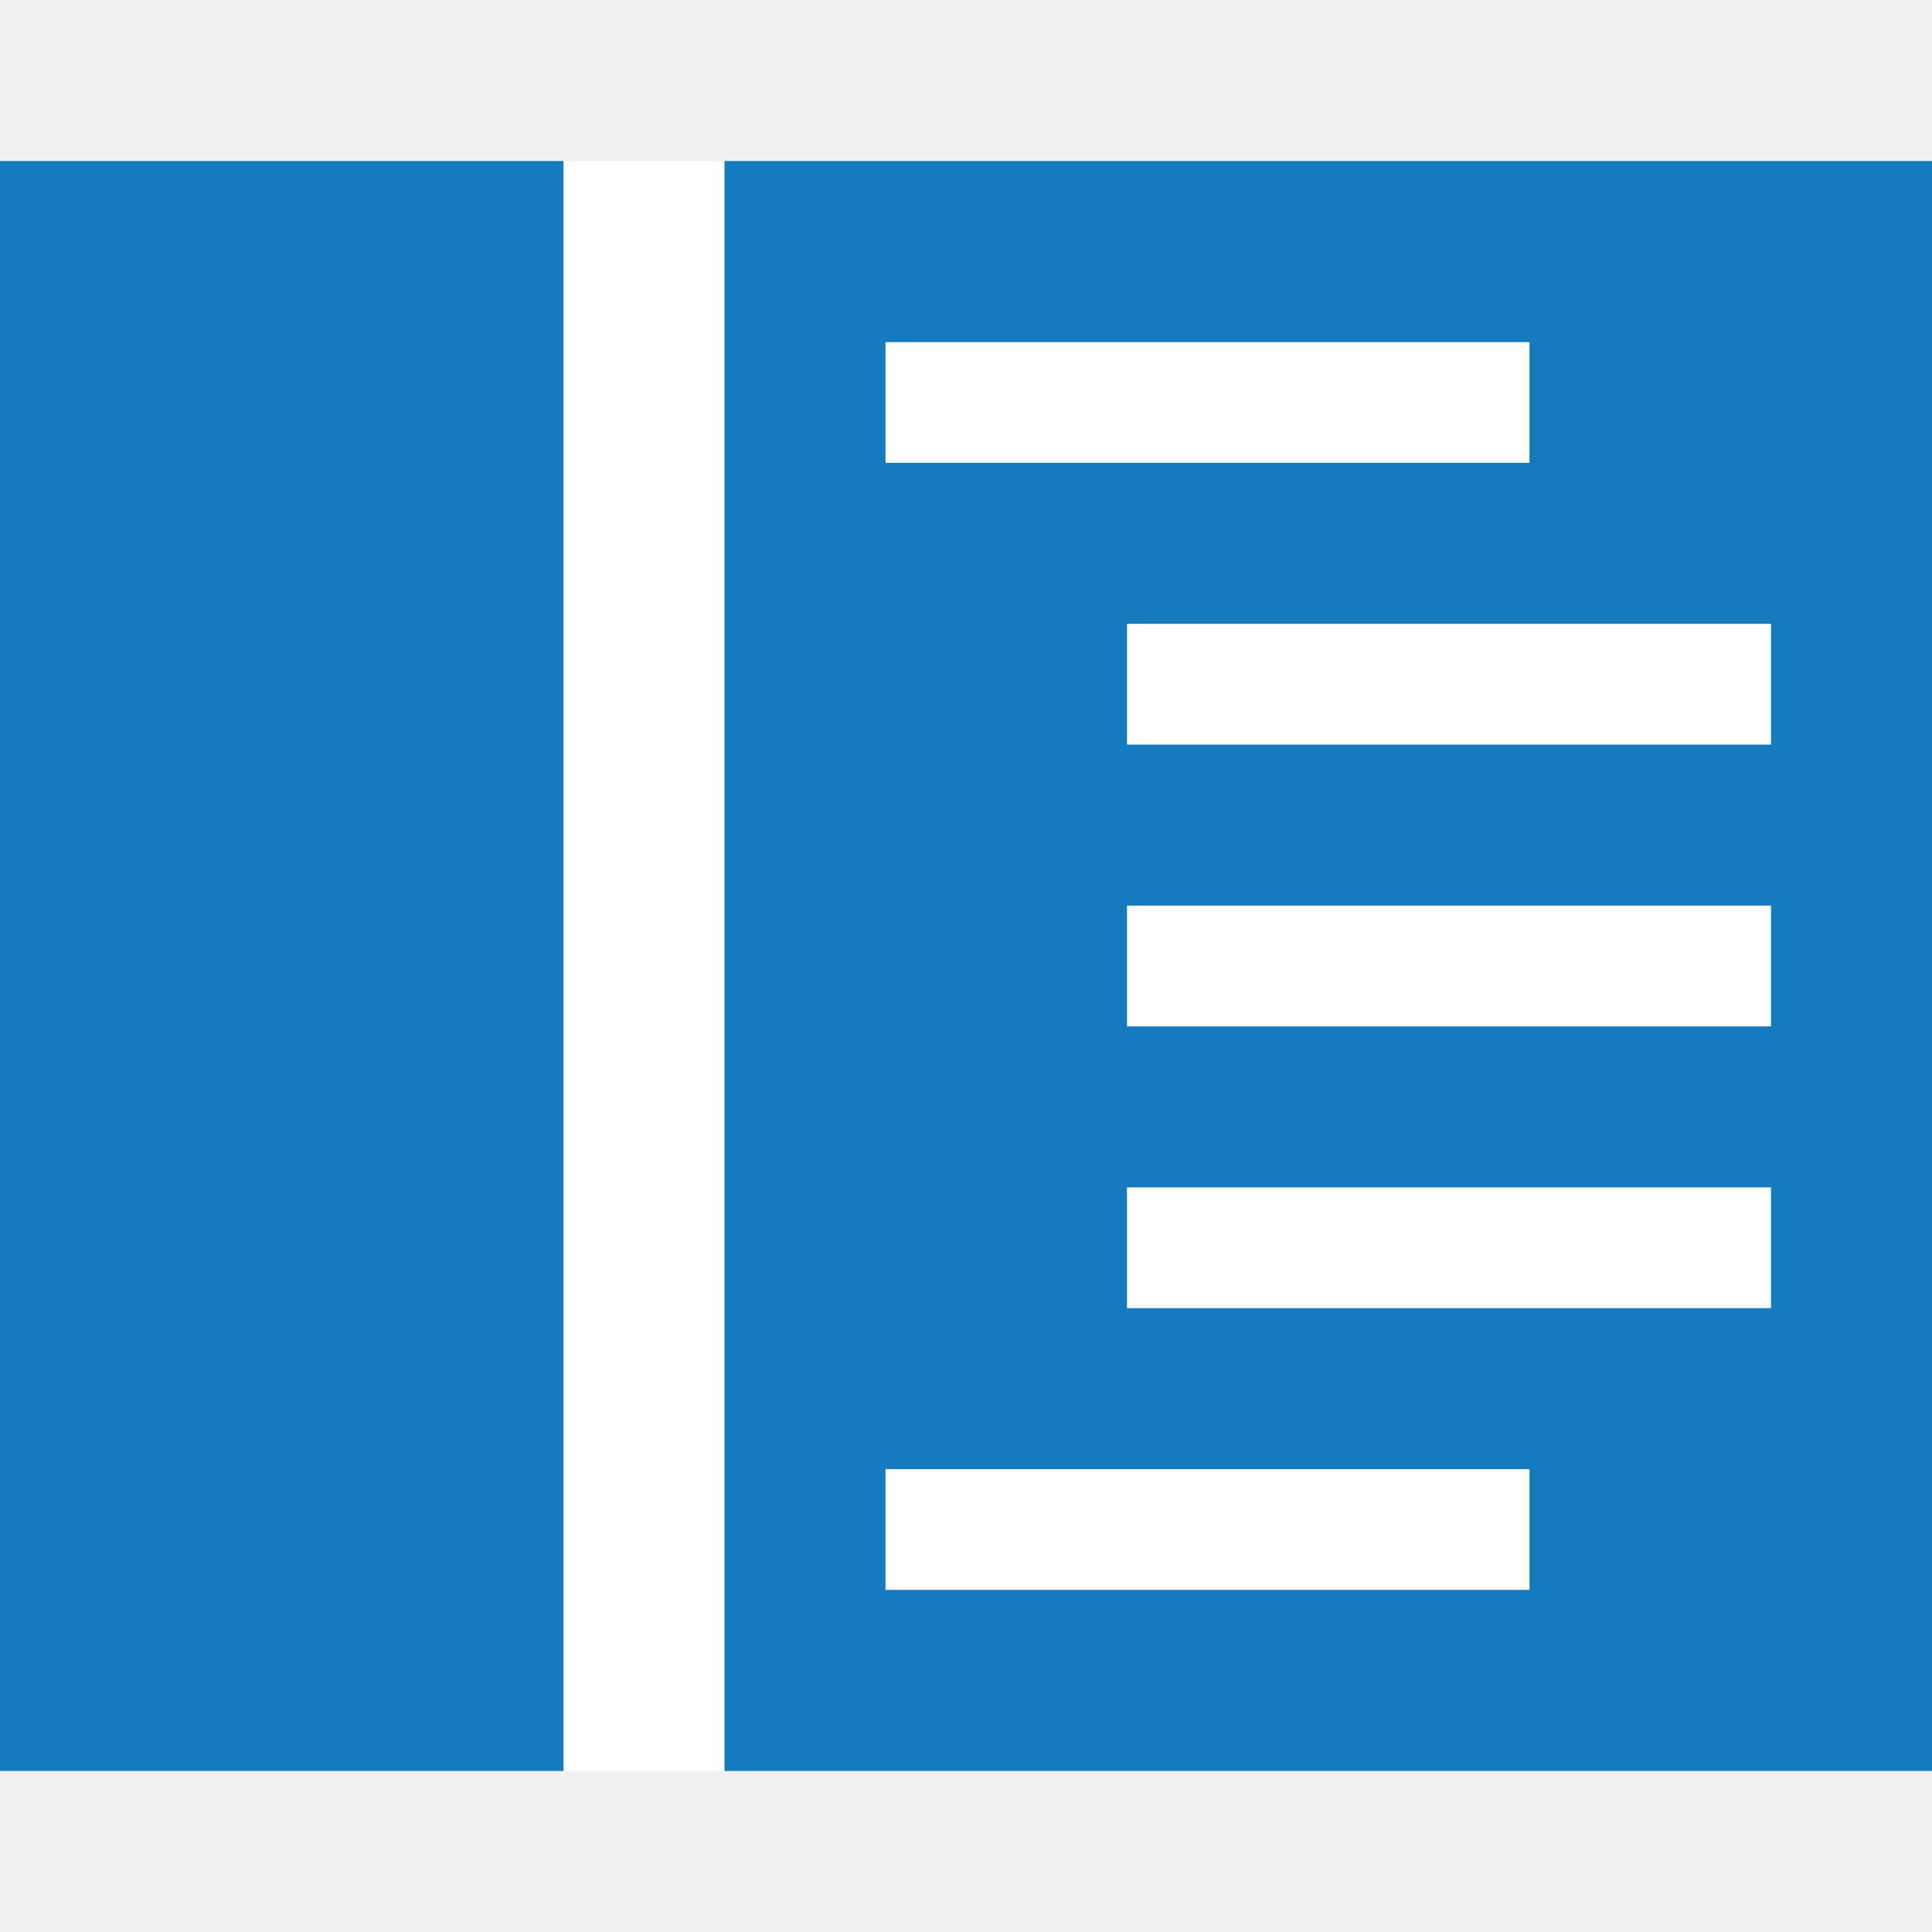
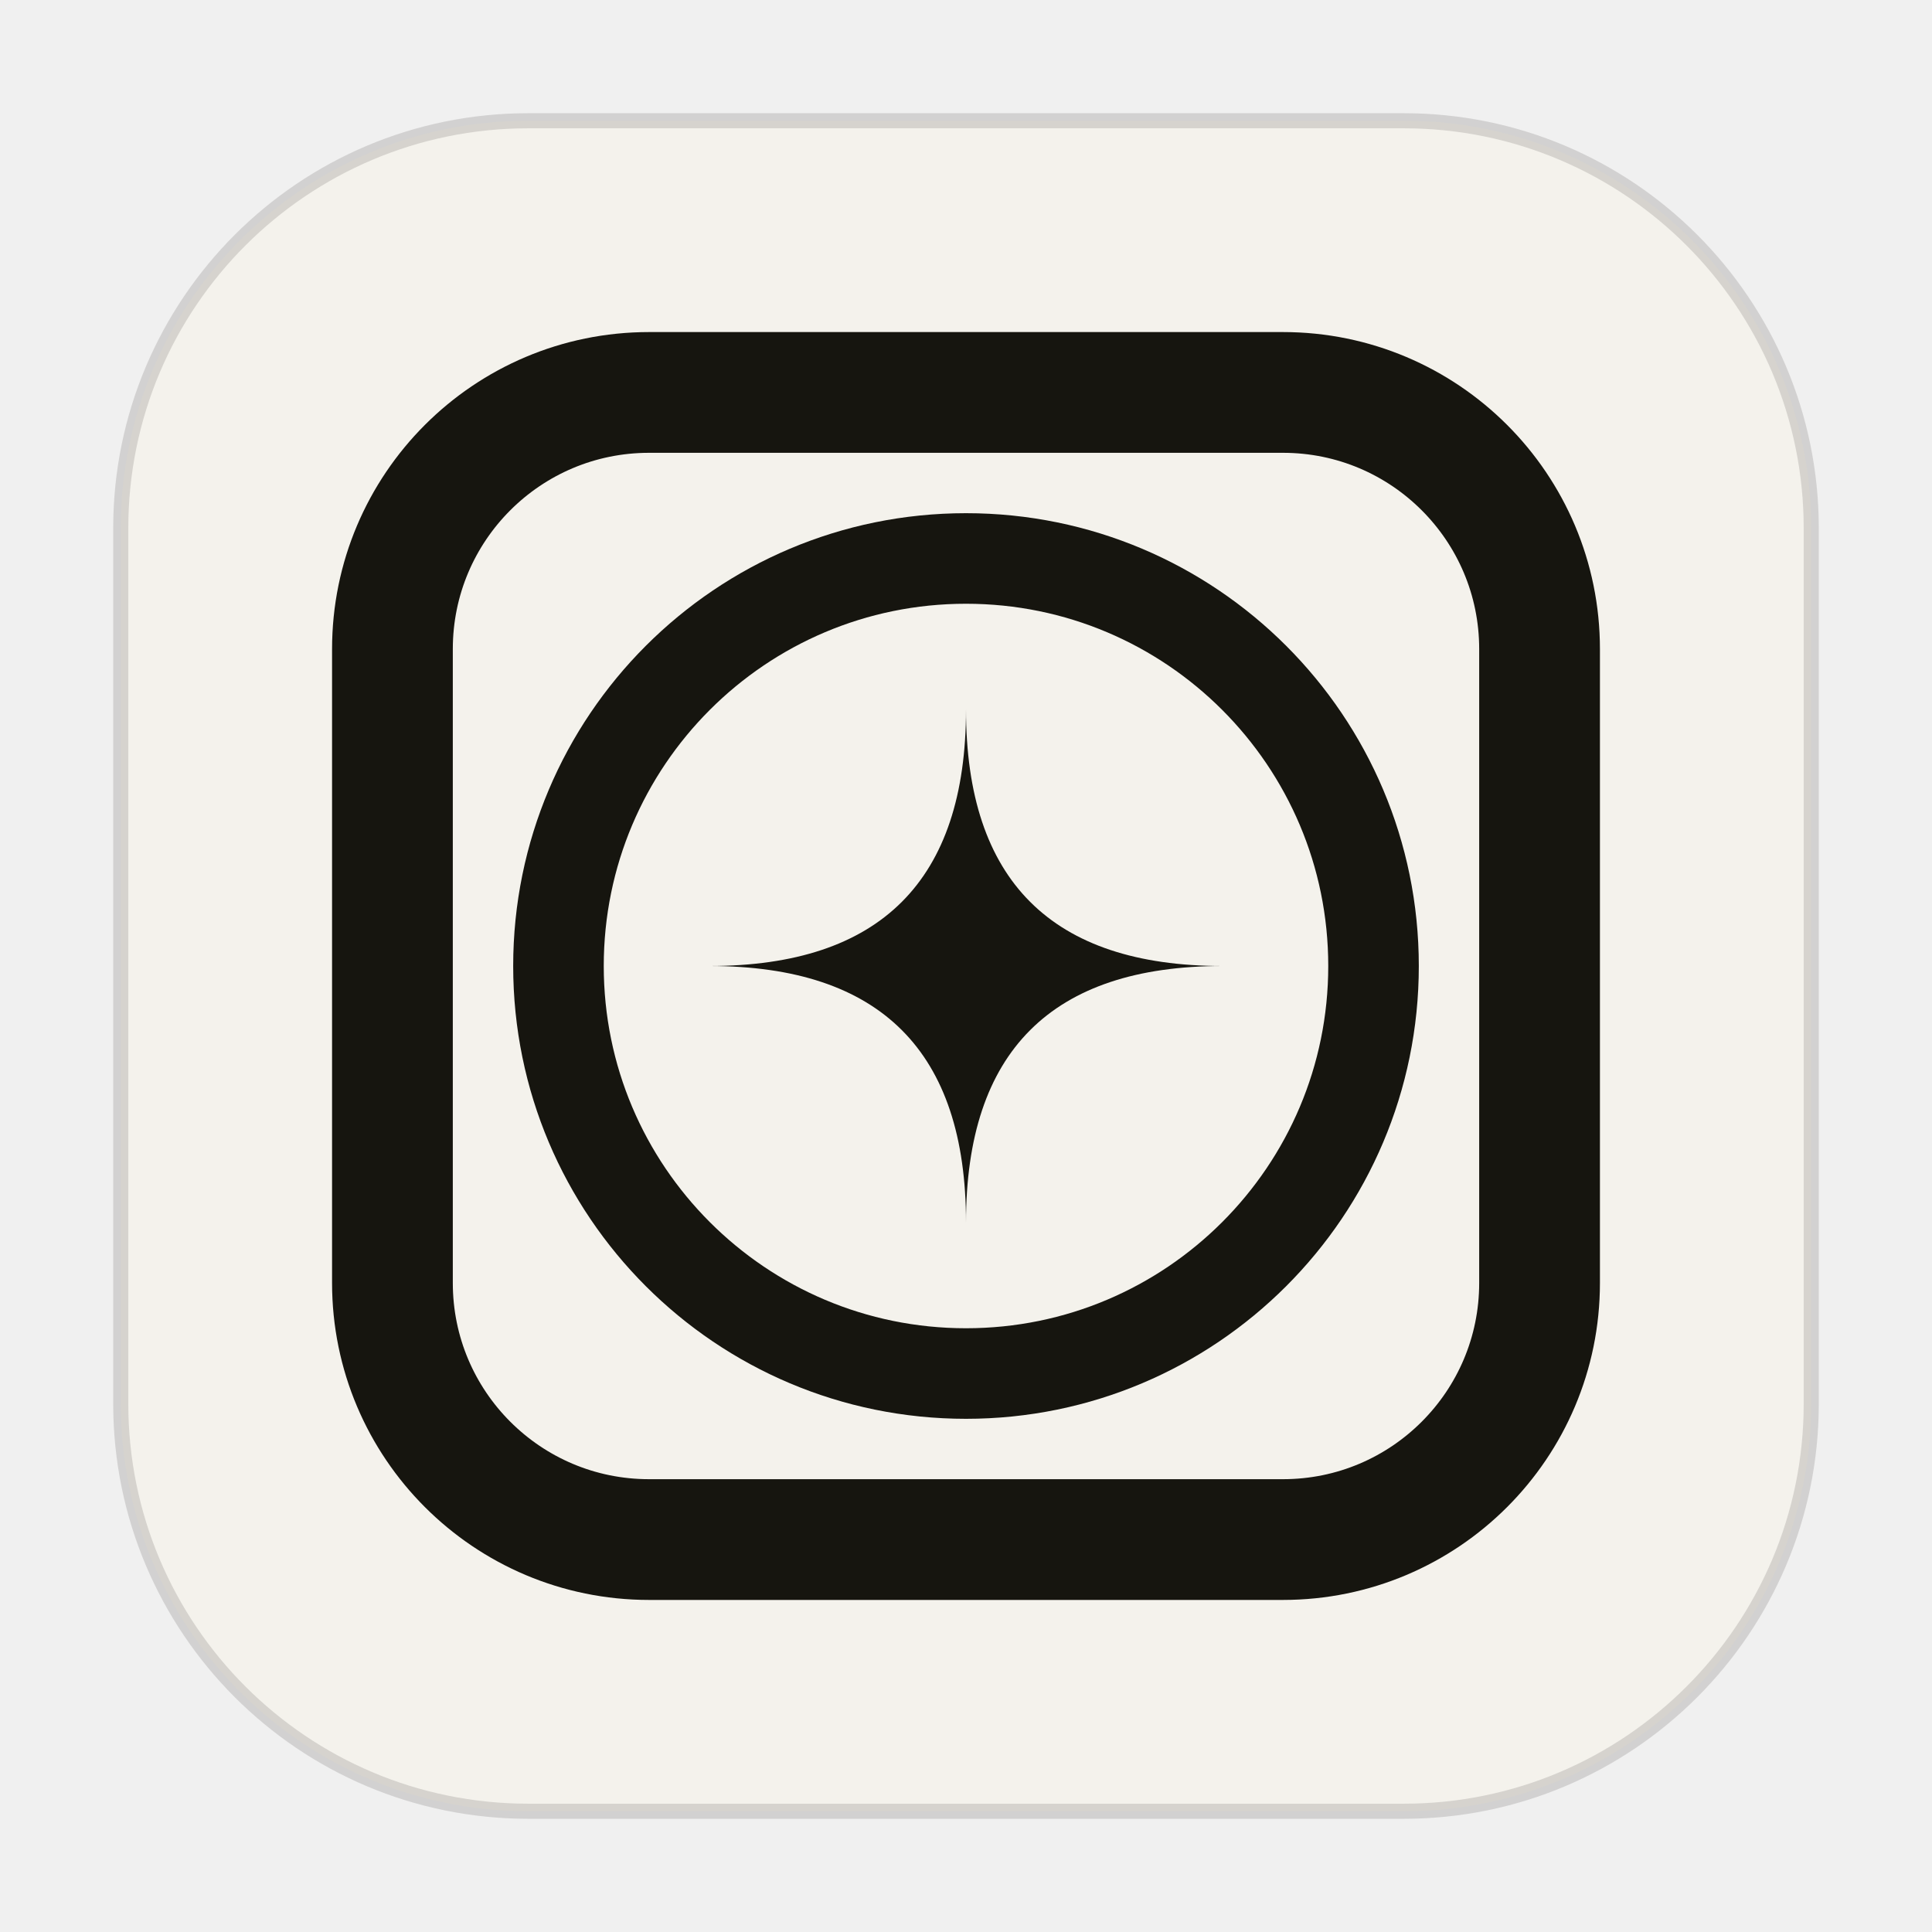
- <svg xmlns="http://www.w3.org/2000/svg" id="Layer_1" viewBox="0 0 1024 1024">
-   <style>.st0{fill:#f6f6f6;fill-opacity:0}.st1{fill:#fff}.st2{fill:#167abf}</style>
-   <path class="st0" d="M1024 1024H0V0h1024v1024z" />
-   <path class="st1" d="M1024 85.333v853.333H0V85.333h1024z" />
-   <path class="st2" d="M0 85.333h298.667v853.333H0V85.333zm1024 0v853.333H384V85.333h640zm-554.667 160h341.333v-64H469.333v64zm341.334 533.334H469.333v64h341.333l.001-64zm128-149.334H597.333v64h341.333l.001-64zm0-149.333H597.333v64h341.333l.001-64zm0-149.333H597.333v64h341.333l.001-64z" />
+ <svg xmlns="http://www.w3.org/2000/svg" width="256" height="256" viewBox="0 0 256 256">
+   <rect x="16" y="16" width="224" height="224" rx="54" fill="#F4F2EC" stroke="#16150F" stroke-opacity="0.14" stroke-width="2" />
+   <rect x="52" y="52" width="152" height="152" rx="34" fill="none" stroke="#16150F" stroke-width="16" />
+   <circle cx="128" cy="128" r="54" fill="none" stroke="#16150F" stroke-width="12" />
+   <path d="M128 94Q128 128 162 128Q128 128 128 162Q128 128 94 128Q128 128 128 94Z" fill="#16150F" />
</svg>
